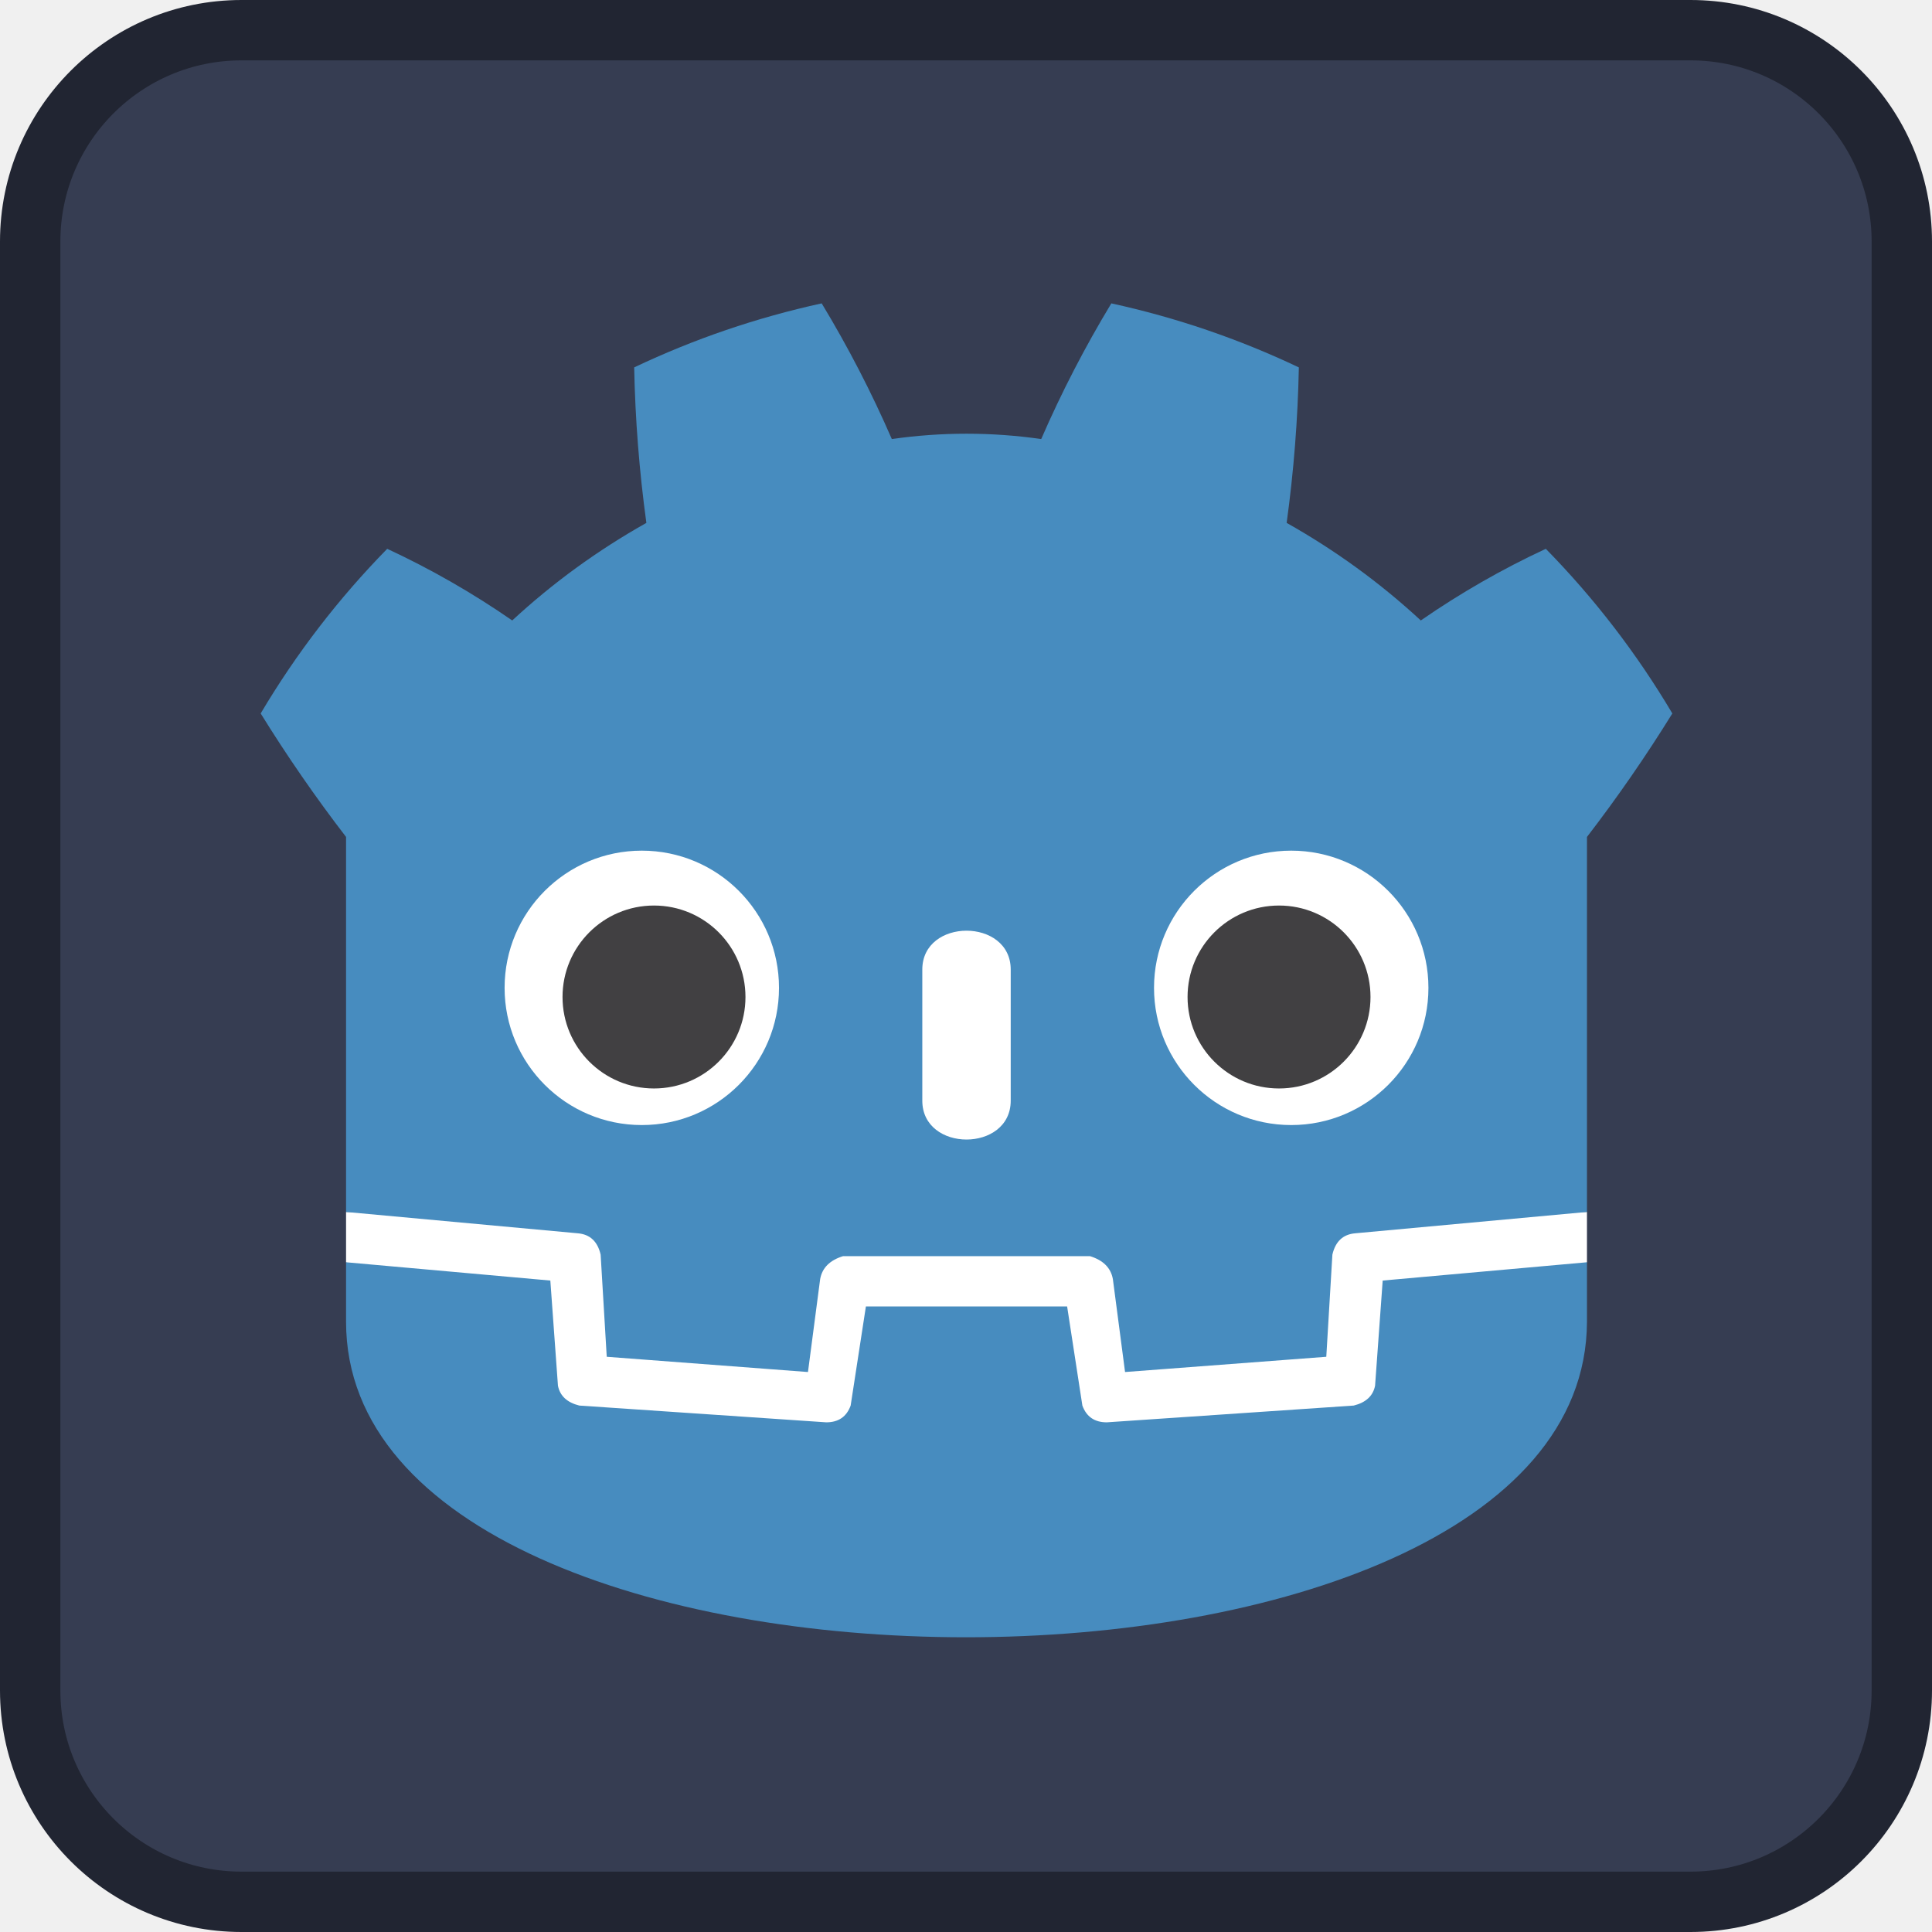
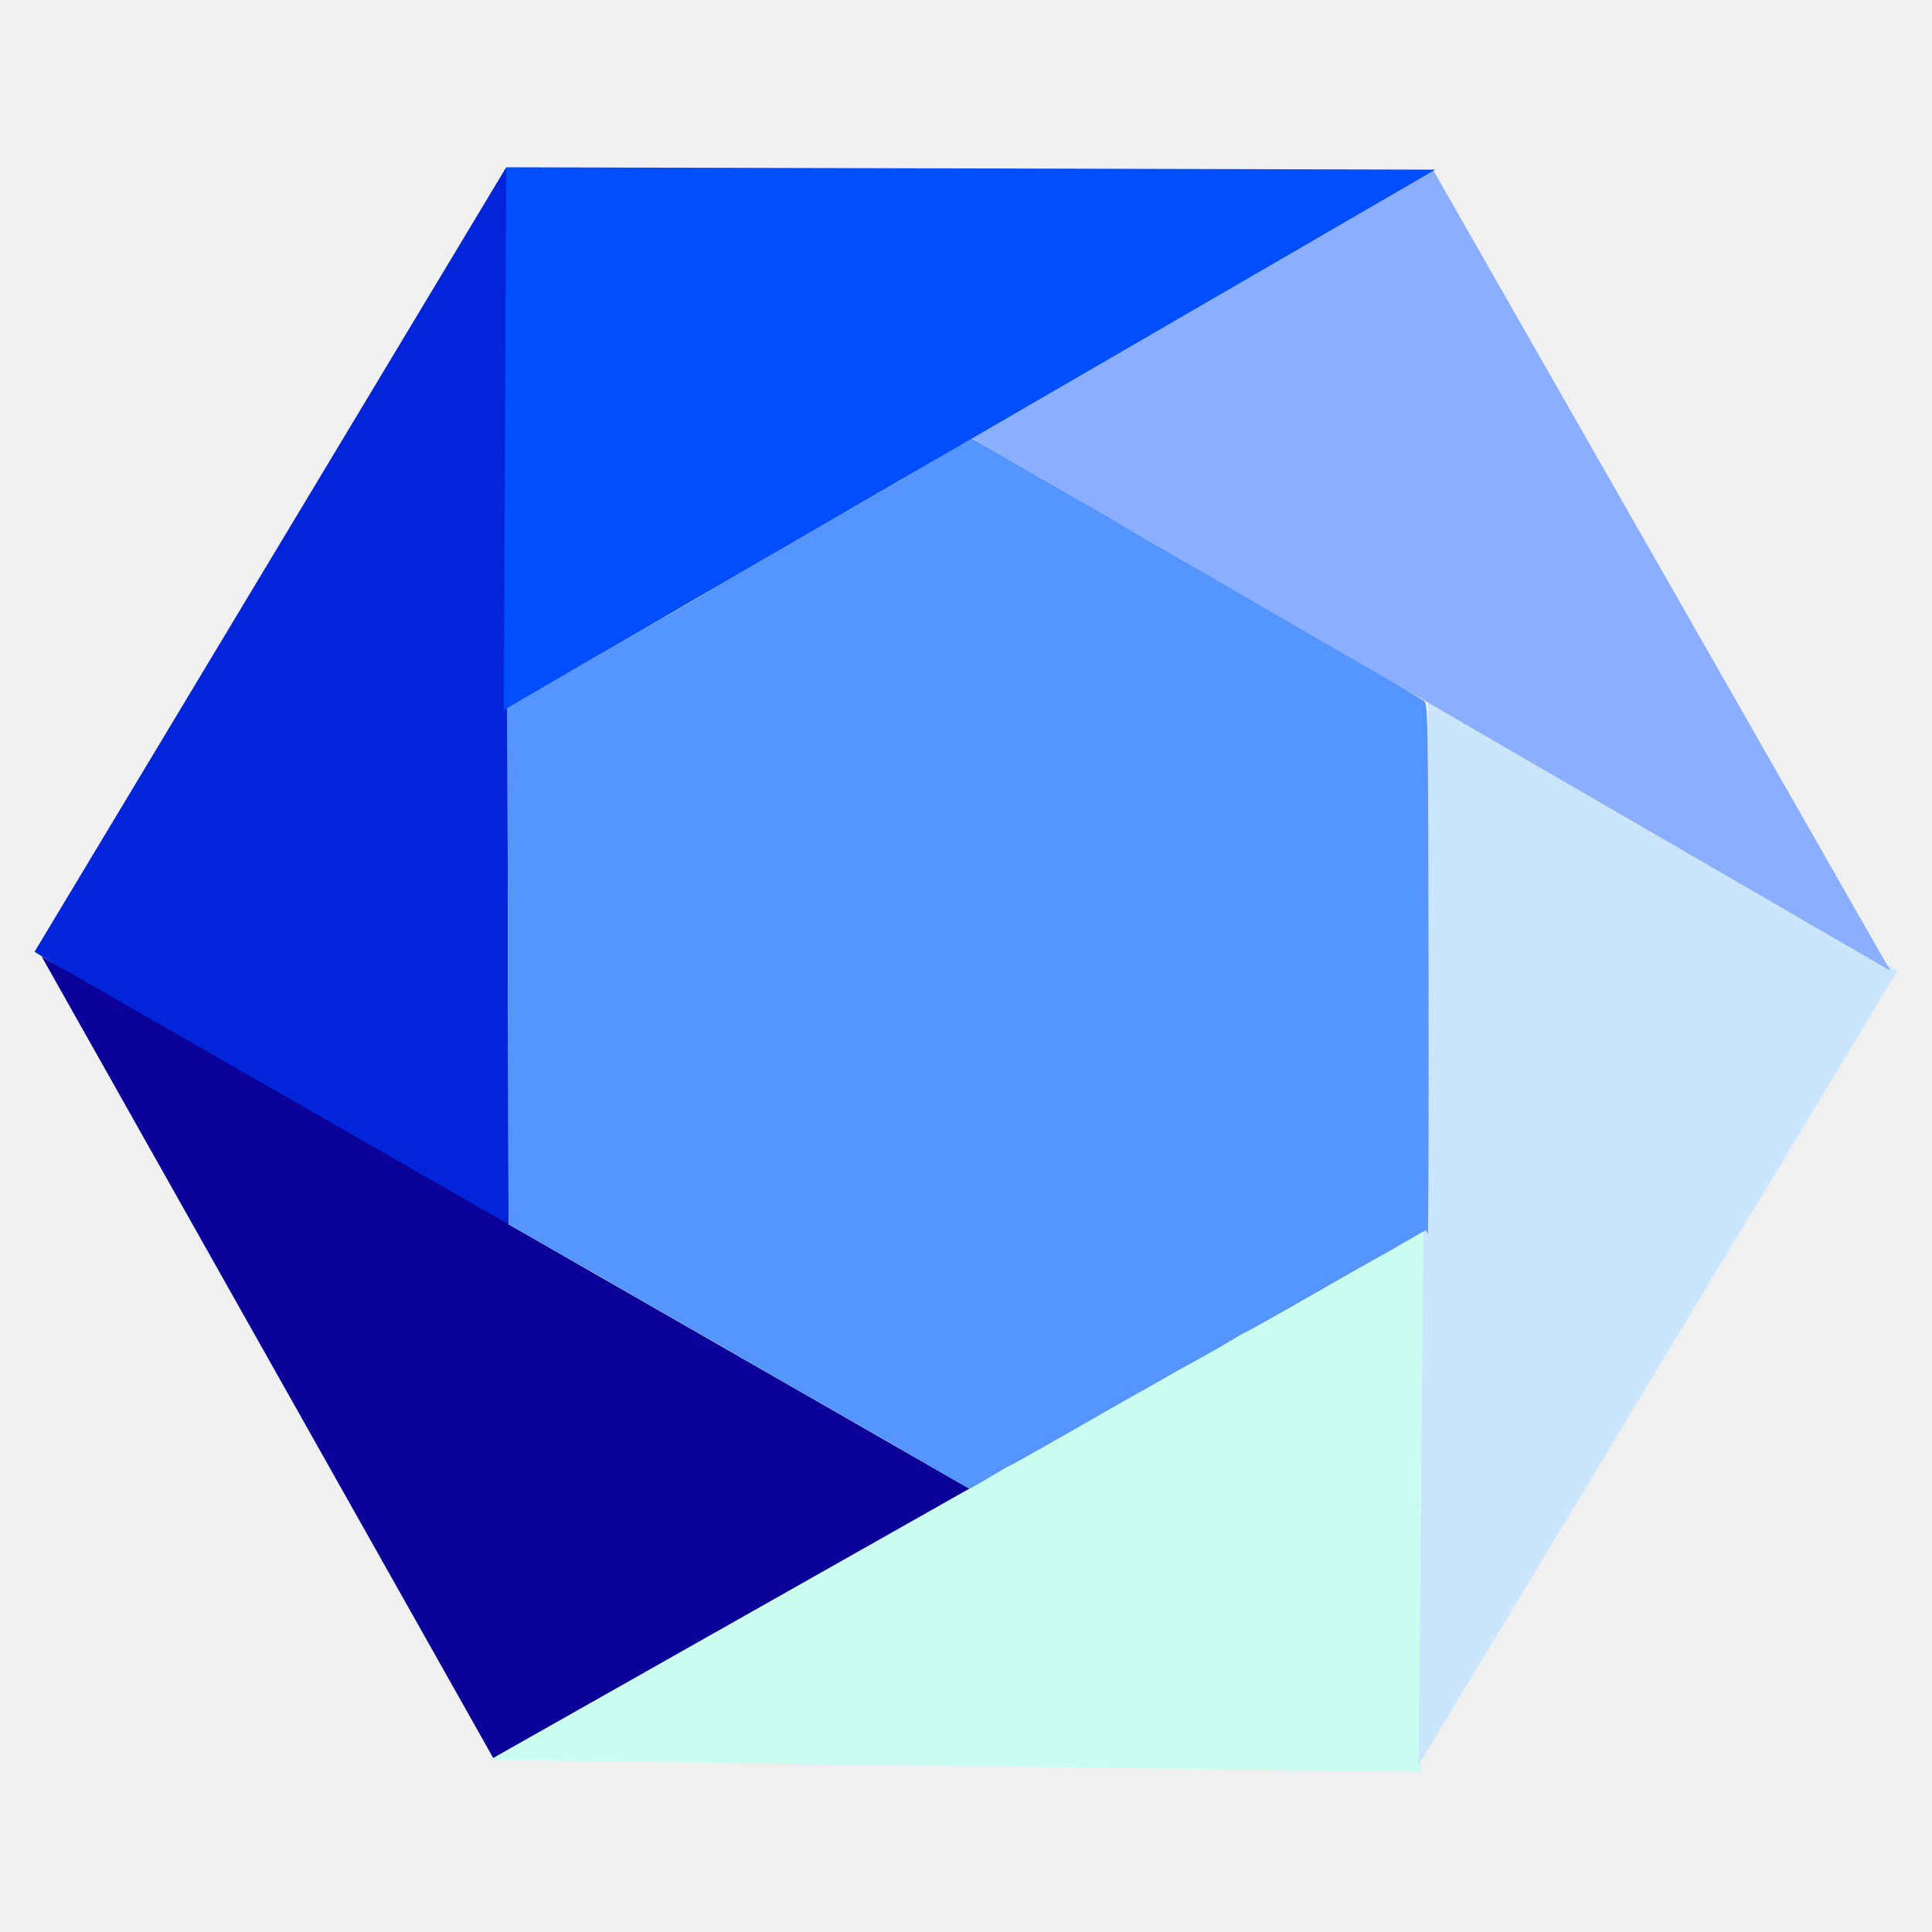
- <svg xmlns="http://www.w3.org/2000/svg" width="128" height="128">
-   <rect width="124" height="124" x="2" y="2" fill="#363d52" stroke="#212532" stroke-width="4" rx="14" />
-   <g fill="#fff" transform="translate(12.322 12.322)scale(.101)">
-     <path d="M105 673v33q407 354 814 0v-33z" />
-     <path fill="#478cbf" d="m105 673 152 14q12 1 15 14l4 67 132 10 8-61q2-11 15-15h162q13 4 15 15l8 61 132-10 4-67q3-13 15-14l152-14V427q30-39 56-81-35-59-83-108-43 20-82 47-40-37-88-64 7-51 8-102-59-28-123-42-26 43-46 89-49-7-98 0-20-46-46-89-64 14-123 42 1 51 8 102-48 27-88 64-39-27-82-47-48 49-83 108 26 42 56 81zm0 33v39c0 276 813 276 814 0v-39l-134 12-5 69q-2 10-14 13l-162 11q-12 0-16-11l-10-65H446l-10 65q-4 11-16 11l-162-11q-12-3-14-13l-5-69z" />
-     <path d="M483 600c0 34 58 34 58 0v-86c0-34-58-34-58 0z" />
-     <circle cx="725" cy="526" r="90" />
-     <circle cx="299" cy="526" r="90" />
-   </g>
-   <g fill="#414042" transform="translate(12.322 12.322)scale(.101)">
-     <circle cx="307" cy="532" r="60" />
-     <circle cx="717" cy="532" r="60" />
+ <svg xmlns="http://www.w3.org/2000/svg" width="150mm" height="150mm" viewBox="0 0 150 150" version="1.1" id="svg1" xml:space="preserve">
+   <defs id="defs1" />
+   <g id="layer1" transform="translate(-68.93333,-36.91875)">
+     <g id="g26" transform="translate(8.617769,11.19295)">
+       <path style="fill:#0225da;fill-opacity:1;stroke-width:0.265" d="M 99.618,38.713 99.801,122.256 62.998,99.622 Z" id="path20" />
+       <path style="fill:#0b0098;fill-opacity:1;stroke-width:0.265" d="M 98.697,162.371 136.052,141.577 63.55,99.99 Z" id="path21" />
+       <path style="fill:#cafcf0;fill-opacity:1;stroke-width:0.265" d="m 98.329,162.371 72.87,-41.219 -0.552,42.139 z" id="path22" />
+       <path style="fill:#cae5fc;fill-opacity:1;stroke-width:0.265" d="m 170.462,162.739 0.736,-82.439 36.435,20.794 z" id="path23" />
+       <path style="fill:#8baffe;fill-opacity:1;stroke-width:0.265" d="M 207.081,101.094 135.684,59.69 171.566,38.897 Z" id="path24" />
+       <path style="fill:#5495ff;fill-opacity:1;stroke-width:0.184" d="m 132.463,139.525 c -1.67,-0.974 -3.202,-1.864 -3.404,-1.978 -1.246,-0.701 -10.783,-6.171 -11.421,-6.55 -0.426,-0.253 -2.419,-1.397 -4.429,-2.542 -2.01,-1.145 -3.779,-2.156 -3.931,-2.245 -1.288,-0.76 -4.008,-2.324 -4.231,-2.433 -0.153,-0.074 -1.396,-0.78 -2.762,-1.569 l -2.484,-1.433 -0.047,-20.053 -0.047,-20.053 2.239,-1.288 c 1.231,-0.708 2.888,-1.66 3.681,-2.116 0.793,-0.455 2.208,-1.277 3.144,-1.825 0.936,-0.549 2.241,-1.301 2.899,-1.671 1.762,-0.993 2.376,-1.348 3.883,-2.248 0.749,-0.447 2.272,-1.338 3.386,-1.979 1.113,-0.641 3.183,-1.843 4.6,-2.67 1.417,-0.827 3.528,-2.05 4.692,-2.717 1.164,-0.667 2.447,-1.412 2.852,-1.656 0.405,-0.244 1.62,-0.96 2.701,-1.591 l 1.965,-1.148 1.347,0.761 c 0.741,0.419 1.637,0.934 1.991,1.145 0.688,0.41 2.703,1.574 5.98,3.455 1.113,0.639 2.397,1.385 2.852,1.659 0.817,0.491 2.392,1.404 6.349,3.682 1.113,0.641 3.183,1.842 4.6,2.668 1.417,0.827 3.487,2.027 4.6,2.668 4.077,2.347 5.537,3.198 6.282,3.662 0.419,0.261 0.916,0.566 1.104,0.678 0.33,0.197 0.343,0.938 0.374,20.978 0.018,11.425 -0.009,20.629 -0.059,20.452 -0.05,-0.177 -0.12,-0.322 -0.155,-0.322 -0.035,0 -0.67,0.358 -1.413,0.795 -0.742,0.437 -1.846,1.067 -2.453,1.399 -0.607,0.332 -1.932,1.08 -2.944,1.663 -3.836,2.21 -7.105,4.055 -7.182,4.055 -0.044,0 -0.599,0.316 -1.233,0.702 -0.634,0.386 -1.774,1.038 -2.533,1.449 -0.759,0.411 -1.877,1.036 -2.484,1.389 -0.607,0.353 -1.518,0.869 -2.024,1.147 -0.506,0.278 -1.748,0.982 -2.76,1.564 -3.873,2.227 -7.105,4.053 -7.174,4.053 -0.04,0 -0.76,0.414 -1.601,0.92 -0.841,0.506 -1.571,0.919 -1.621,0.917 -0.051,-0.001 -1.458,-0.799 -3.128,-1.773 z" id="path25" />
+       <path style="fill:#004eff;fill-opacity:1;stroke-width:0.265" d="M 99.617,38.713 99.433,80.852 171.75,38.897 Z" id="path19" />
+     </g>
  </g>
</svg>
